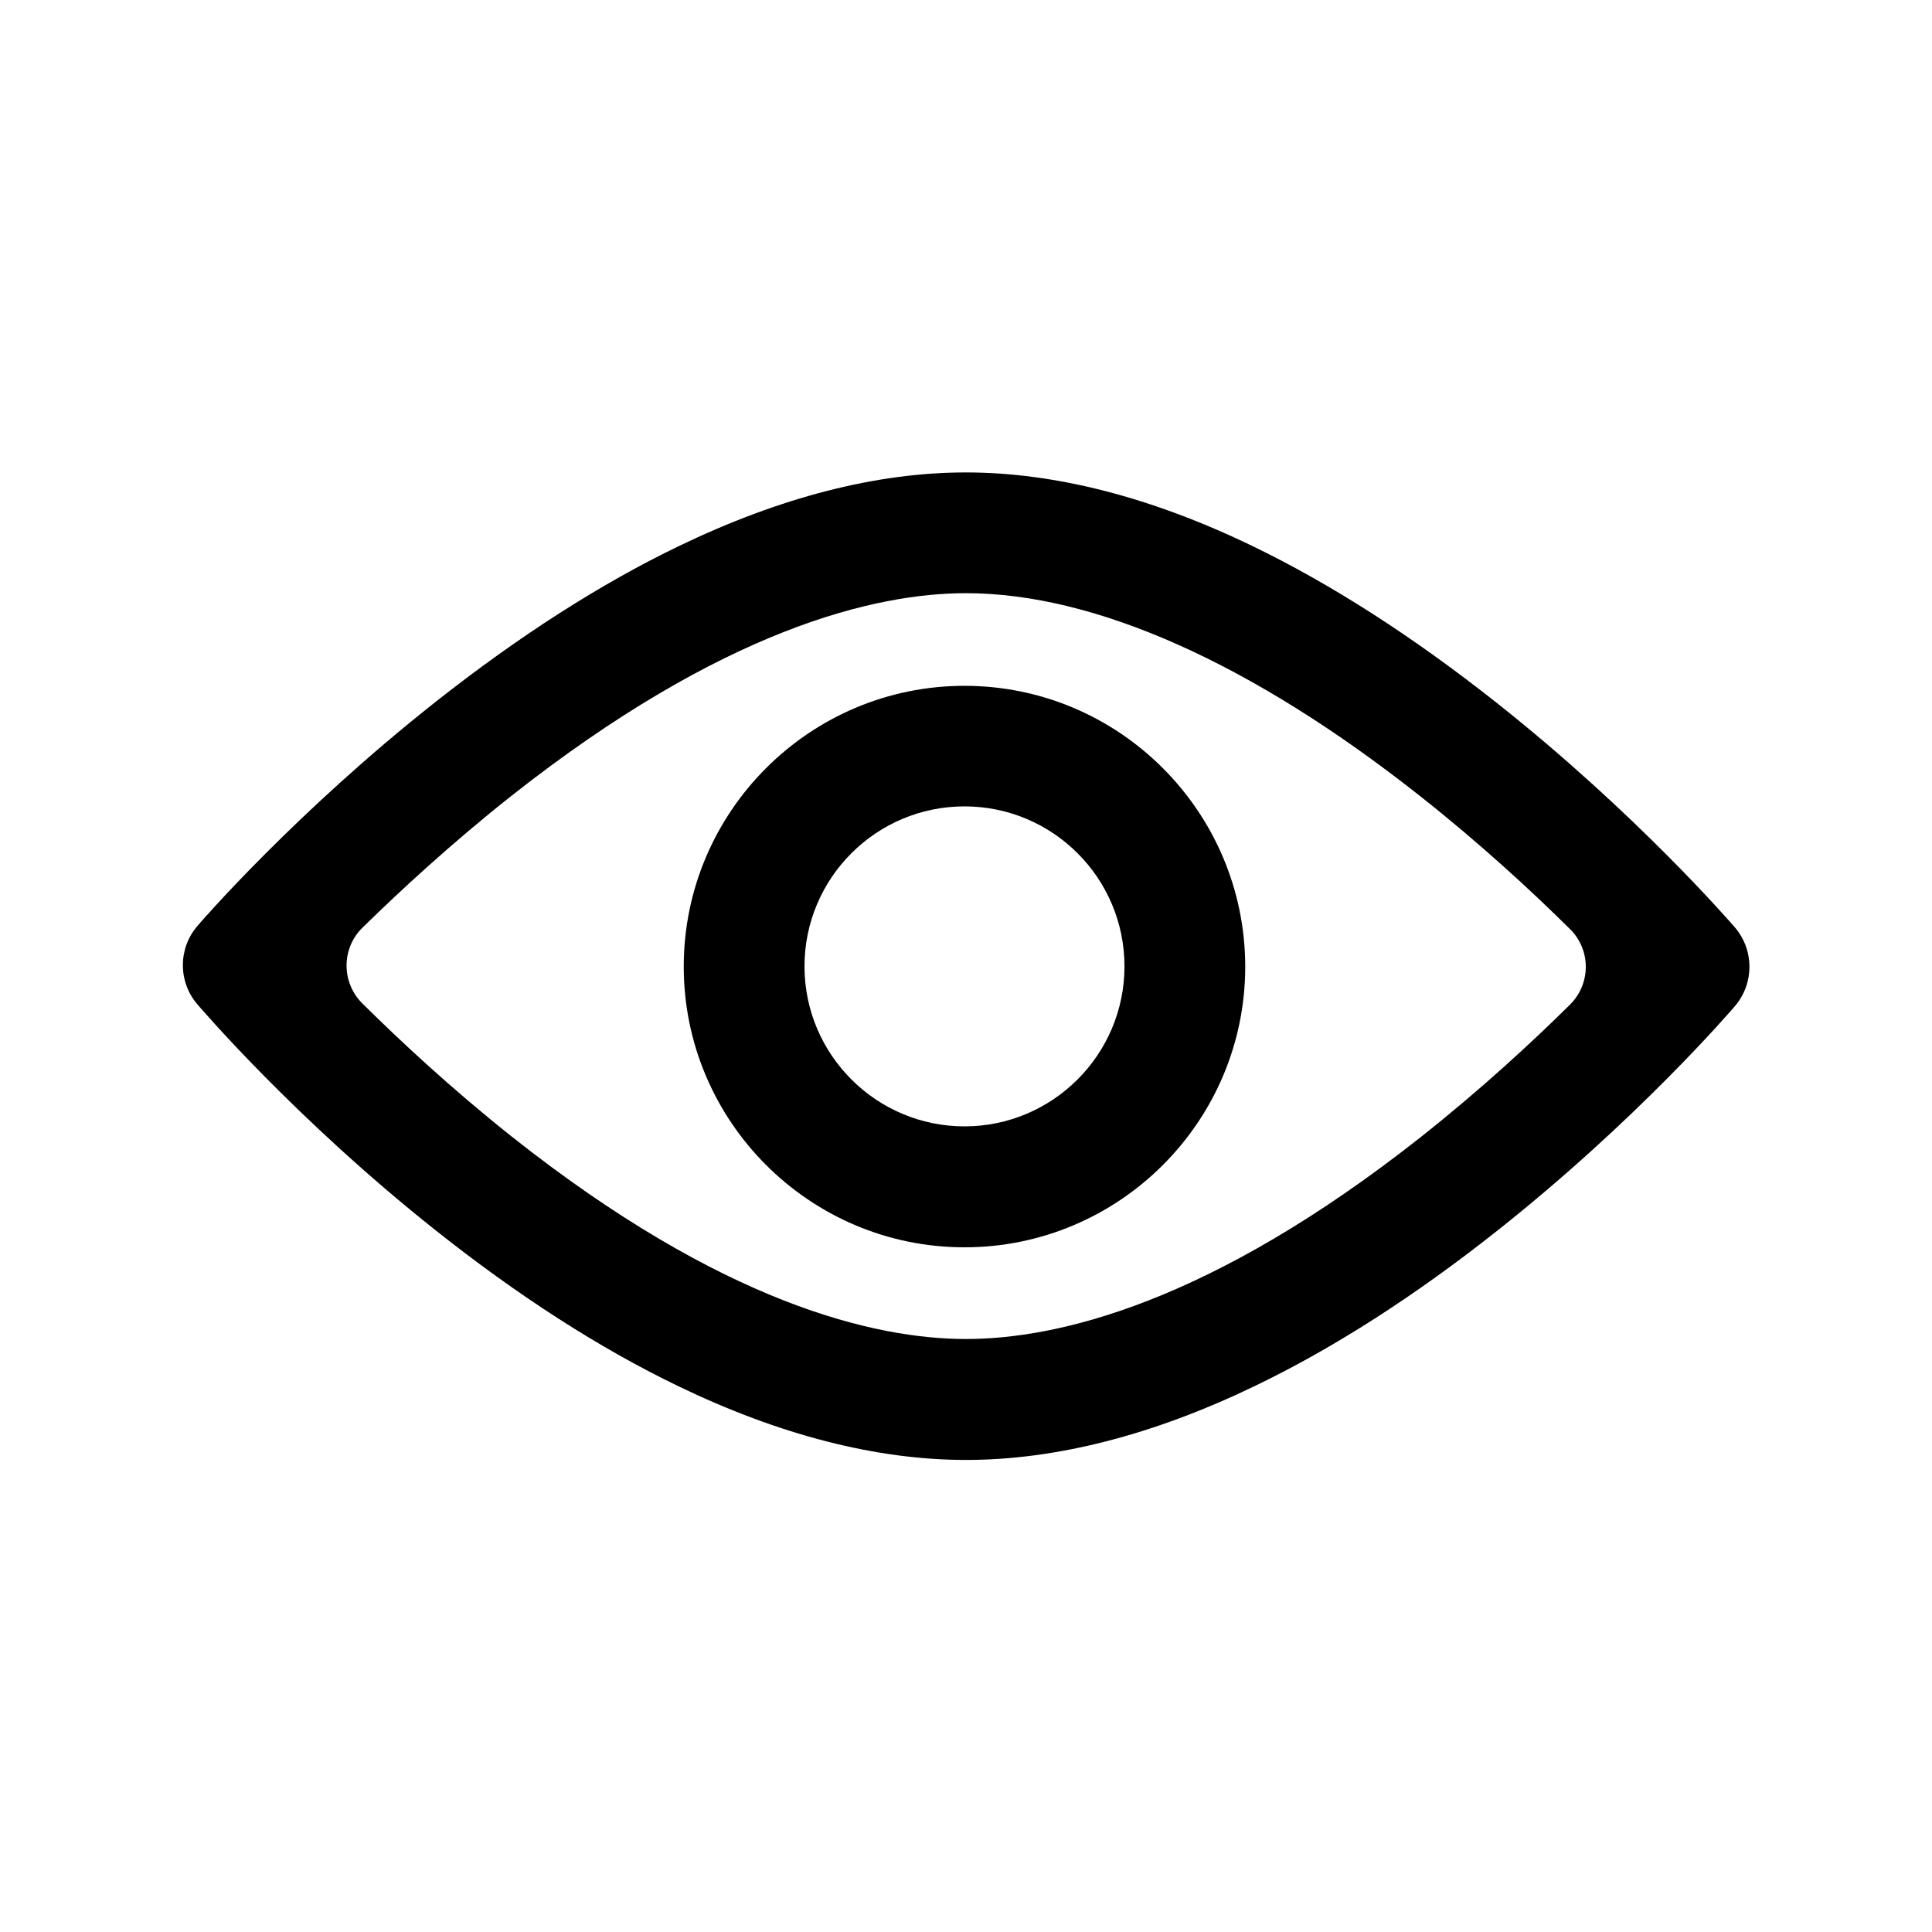
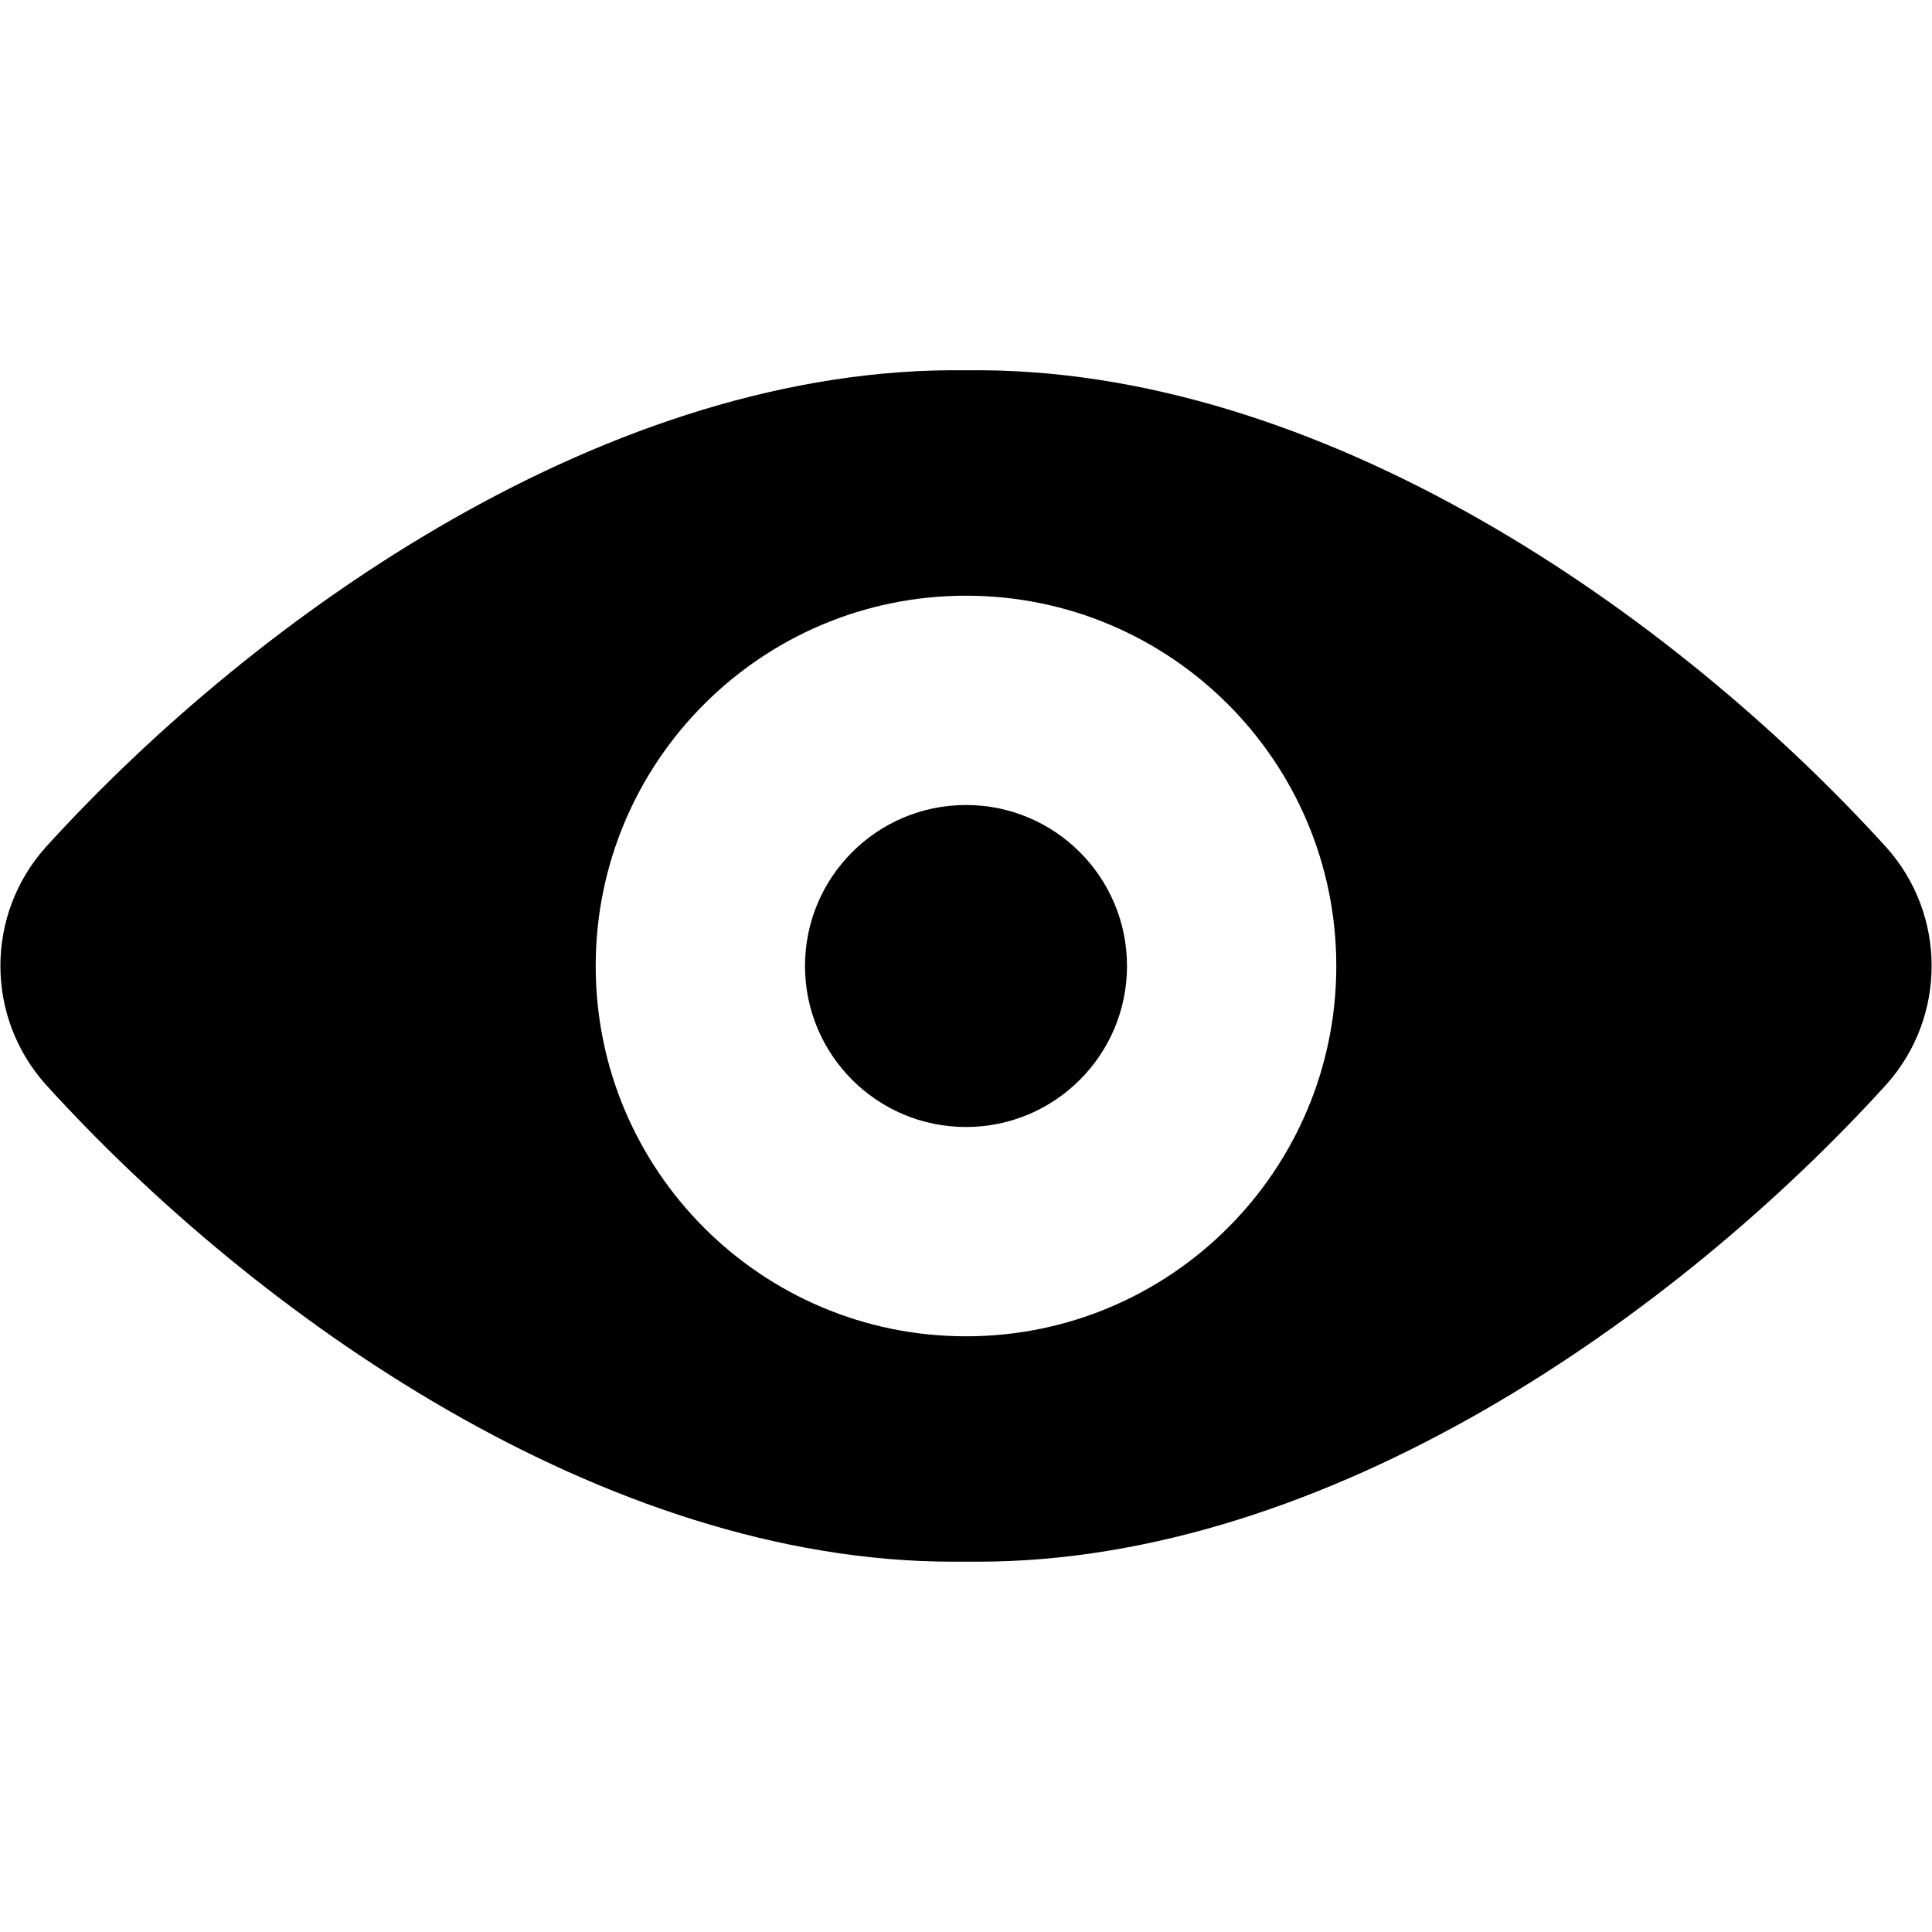
- <svg xmlns="http://www.w3.org/2000/svg" t="1656695387446" viewBox="0 0 1024 1024" version="1.1" p-id="3442" width="200" height="200">
-   <path d="M919.5 491.5c-2.1-2.4-52.3-60.5-126.5-119.2-44-34.8-87.4-62.7-129-82.8-53.7-26-104.9-39.1-152.1-39.1-47.2 0-98.3 13.1-152 39-41.6 20-84.9 47.8-128.9 82.5-74.1 58.5-124.2 116.3-126.3 118.8-10.3 11.9-10.4 29.6-0.1 41.6 2.1 2.4 51.8 60.6 125.8 119.4 43.9 34.9 87.2 62.8 128.9 82.9 53.8 26 105.2 39.2 152.7 39.2 47.5 0 98.9-13.1 152.7-39 41.7-20 85.1-47.8 129-82.6 74-58.6 123.8-116.5 125.9-119 10.2-12 10.2-29.7-0.1-41.7z m-87.4 41c-20.3 20.1-47.5 45.2-79.1 70.2-112 88.4-192.9 107-241 107-48.1 0-128.9-18.6-240.9-107.4-31.6-25.1-58.8-50.4-79.1-70.5-11.1-11.1-11.1-29.1 0.1-40.1 20.2-19.8 47.2-44.7 78.6-69.6 112.7-89 193.4-107.7 241.3-107.7 68.3 0 151.5 37.1 240.5 107.4 31.8 25.1 59.2 50.4 79.6 70.6 11.2 11 11.2 29 0 40.1z" p-id="3443" />
-   <path d="M511.2 363.5c-82 0-148.8 66.7-148.8 148.8 0 82 66.7 148.8 148.8 148.8 82 0 148.8-66.7 148.8-148.8-0.1-82.1-66.8-148.8-148.8-148.8z m0 233.5c-46.7 0-84.8-38-84.8-84.8s38-84.8 84.8-84.8 84.8 38 84.8 84.8-38.1 84.8-84.8 84.8z" p-id="3444" />
+ <svg xmlns="http://www.w3.org/2000/svg" t="1657046888269" viewBox="0 0 1024 1024" version="1.1" p-id="16293" width="200" height="200">
+   <path d="M999.723 449.024C886.912 324.864 699.733 193.621 512 196.267 324.267 193.579 137.088 324.907 24.235 449.024a94.336 94.336 0 0 0 0 125.781C135.723 697.643 320.299 827.733 505.131 827.733h13.141c185.472 0 369.963-130.091 481.579-252.971a94.293 94.293 0 0 0-0.128-125.739zM315.733 512a196.267 196.267 0 1 1 196.267 196.267A196.267 196.267 0 0 1 315.733 512z" p-id="16294" />
+   <path d="M512 512m-85.333 0a85.333 85.333 0 1 0 170.667 0 85.333 85.333 0 1 0-170.667 0Z" p-id="16295" />
</svg>
